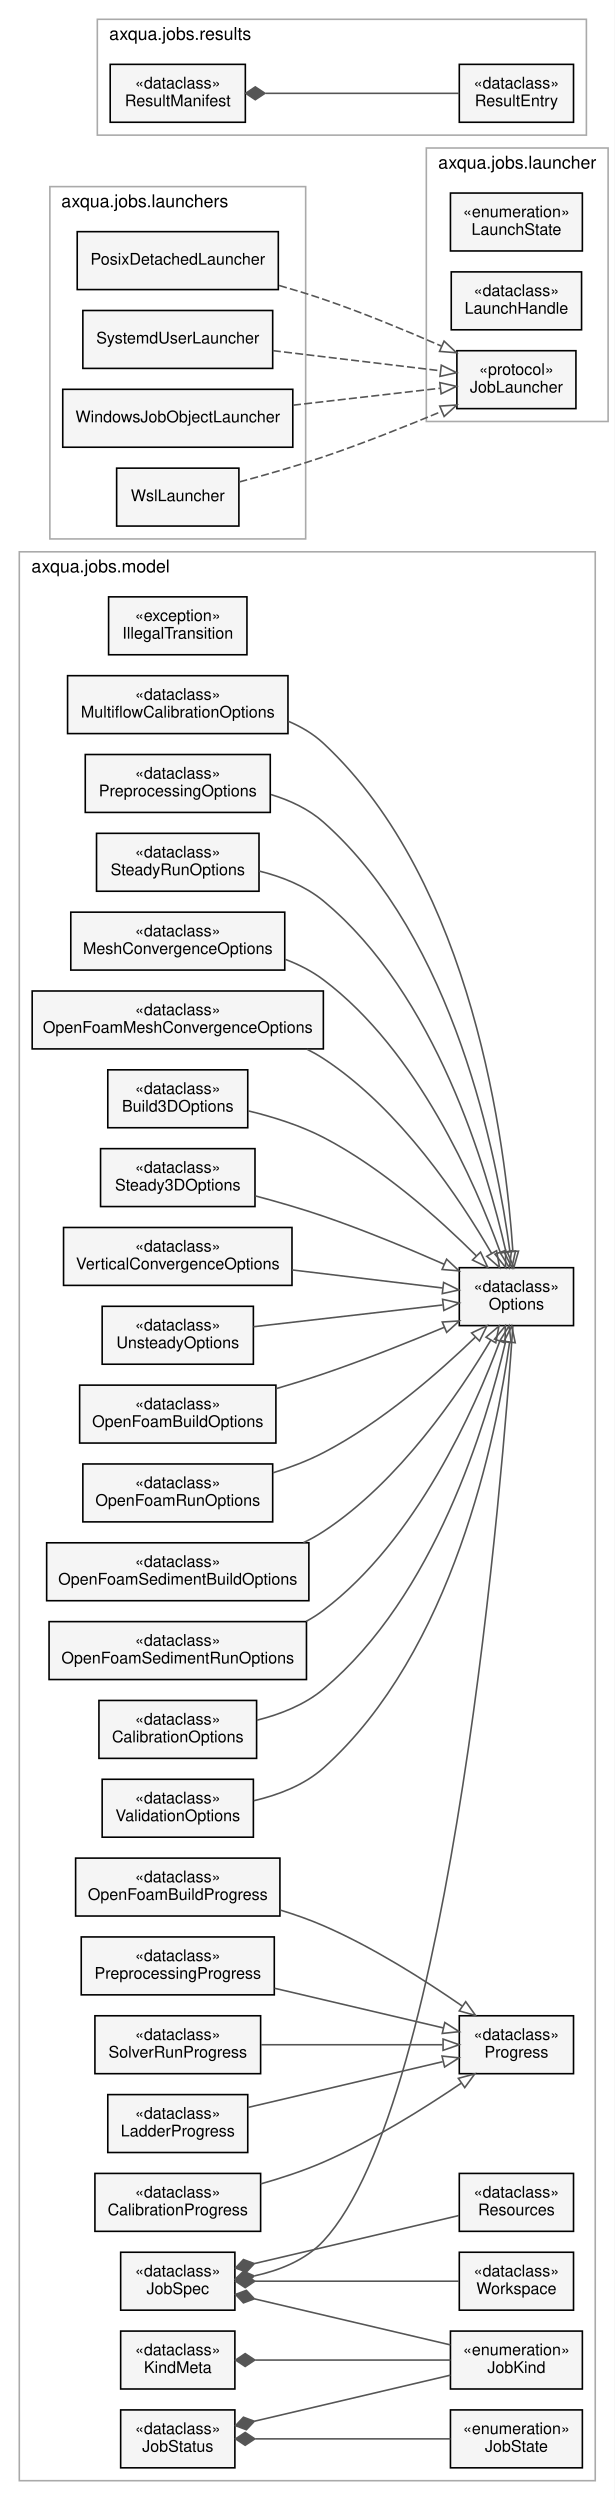
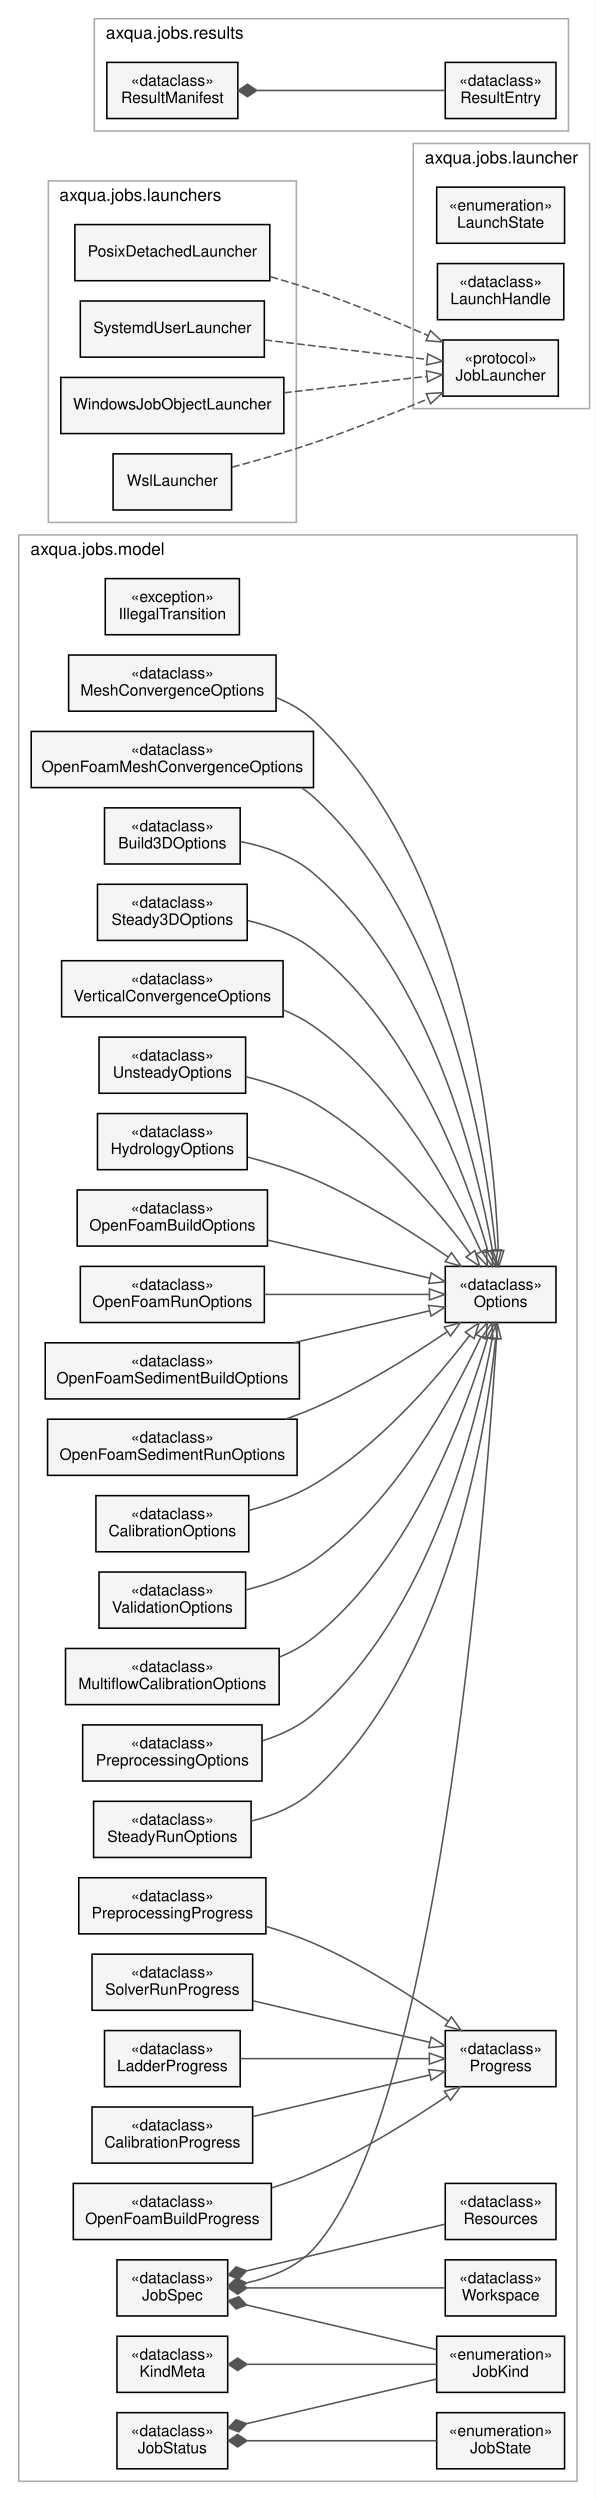
- <svg xmlns="http://www.w3.org/2000/svg" width="382pt" height="1554pt" viewBox="0.00 0.00 382.00 1554.00">
-   <g id="graph0" class="graph" transform="scale(1 1) rotate(0) translate(4 1550)">
-     <polygon fill="white" stroke="transparent" points="-4,4 -4,-1550 378,-1550 378,4 -4,4" />
+ <svg xmlns="http://www.w3.org/2000/svg" width="382pt" height="1603pt" viewBox="0.00 0.00 382.00 1603.00">
+   <g id="graph0" class="graph" transform="scale(1 1) rotate(0) translate(4 1599)">
+     <polygon fill="white" stroke="transparent" points="-4,4 -4,-1599 378,-1599 378,4 -4,4" />
    <g id="clust1" class="cluster">
-       <polygon fill="none" stroke="#aaaaaa" points="8,-8 8,-1207 366,-1207 366,-8 8,-8" />
-       <text text-anchor="middle" x="58.5" y="-1194.2" font-family="Helvetica,Arial,sans-serif" font-size="11.00">axqua.jobs.model</text>
+       <polygon fill="none" stroke="#aaaaaa" points="8,-8 8,-1256 366,-1256 366,-8 8,-8" />
+       <text text-anchor="middle" x="58.5" y="-1243.2" font-family="Helvetica,Arial,sans-serif" font-size="11.00">axqua.jobs.model</text>
    </g>
    <g id="clust2" class="cluster">
-       <polygon fill="none" stroke="#aaaaaa" points="261,-1288 261,-1458 374,-1458 374,-1288 261,-1288" />
-       <text text-anchor="middle" x="317.5" y="-1445.2" font-family="Helvetica,Arial,sans-serif" font-size="11.00">axqua.jobs.launcher</text>
+       <polygon fill="none" stroke="#aaaaaa" points="261,-1337 261,-1507 374,-1507 374,-1337 261,-1337" />
+       <text text-anchor="middle" x="317.5" y="-1494.2" font-family="Helvetica,Arial,sans-serif" font-size="11.00">axqua.jobs.launcher</text>
    </g>
    <g id="clust3" class="cluster">
-       <polygon fill="none" stroke="#aaaaaa" points="27,-1215 27,-1434 186,-1434 186,-1215 27,-1215" />
-       <text text-anchor="middle" x="86" y="-1421.2" font-family="Helvetica,Arial,sans-serif" font-size="11.00">axqua.jobs.launchers</text>
+       <polygon fill="none" stroke="#aaaaaa" points="27,-1264 27,-1483 186,-1483 186,-1264 27,-1264" />
+       <text text-anchor="middle" x="86" y="-1470.2" font-family="Helvetica,Arial,sans-serif" font-size="11.00">axqua.jobs.launchers</text>
    </g>
    <g id="clust4" class="cluster">
-       <polygon fill="none" stroke="#aaaaaa" points="56.5,-1466 56.5,-1538 360.5,-1538 360.5,-1466 56.5,-1466" />
-       <text text-anchor="middle" x="108" y="-1525.2" font-family="Helvetica,Arial,sans-serif" font-size="11.00">axqua.jobs.results</text>
+       <polygon fill="none" stroke="#aaaaaa" points="56.5,-1515 56.5,-1587 360.5,-1587 360.5,-1515 56.5,-1515" />
+       <text text-anchor="middle" x="108" y="-1574.2" font-family="Helvetica,Arial,sans-serif" font-size="11.00">axqua.jobs.results</text>
    </g>
    <g id="node1" class="node">
      <polygon fill="#f5f5f5" stroke="black" points="358,-52 276,-52 276,-16 358,-16 358,-52" />
      <text text-anchor="middle" x="317" y="-37" font-family="Helvetica,Arial,sans-serif" font-size="10.00">«enumeration»</text>
      <text text-anchor="middle" x="317" y="-26" font-family="Helvetica,Arial,sans-serif" font-size="10.00">JobState</text>
    </g>
    <g id="node2" class="node">
-       <polygon fill="#f5f5f5" stroke="black" points="149.5,-1179 63.5,-1179 63.5,-1143 149.5,-1143 149.5,-1179" />
-       <text text-anchor="middle" x="106.5" y="-1164" font-family="Helvetica,Arial,sans-serif" font-size="10.00">«exception»</text>
-       <text text-anchor="middle" x="106.5" y="-1153" font-family="Helvetica,Arial,sans-serif" font-size="10.00">IllegalTransition</text>
+       <polygon fill="#f5f5f5" stroke="black" points="149.5,-1228 63.5,-1228 63.5,-1192 149.5,-1192 149.5,-1228" />
+       <text text-anchor="middle" x="106.5" y="-1213" font-family="Helvetica,Arial,sans-serif" font-size="10.00">«exception»</text>
+       <text text-anchor="middle" x="106.5" y="-1202" font-family="Helvetica,Arial,sans-serif" font-size="10.00">IllegalTransition</text>
    </g>
    <g id="node3" class="node">
      <polygon fill="#f5f5f5" stroke="black" points="358,-101 276,-101 276,-65 358,-65 358,-101" />
      <text text-anchor="middle" x="317" y="-86" font-family="Helvetica,Arial,sans-serif" font-size="10.00">«enumeration»</text>
      <text text-anchor="middle" x="317" y="-75" font-family="Helvetica,Arial,sans-serif" font-size="10.00">JobKind</text>
    </g>
    <g id="node4" class="node">
-       <polygon fill="#f5f5f5" stroke="black" points="352.5,-762 281.5,-762 281.5,-726 352.5,-726 352.5,-762" />
-       <text text-anchor="middle" x="317" y="-747" font-family="Helvetica,Arial,sans-serif" font-size="10.00">«dataclass»</text>
-       <text text-anchor="middle" x="317" y="-736" font-family="Helvetica,Arial,sans-serif" font-size="10.00">Options</text>
+       <polygon fill="#f5f5f5" stroke="black" points="352.5,-787 281.5,-787 281.5,-751 352.5,-751 352.5,-787" />
+       <text text-anchor="middle" x="317" y="-772" font-family="Helvetica,Arial,sans-serif" font-size="10.00">«dataclass»</text>
+       <text text-anchor="middle" x="317" y="-761" font-family="Helvetica,Arial,sans-serif" font-size="10.00">Options</text>
    </g>
    <g id="node5" class="node">
-       <polygon fill="#f5f5f5" stroke="black" points="164,-1081 49,-1081 49,-1045 164,-1045 164,-1081" />
+       <polygon fill="#f5f5f5" stroke="black" points="164,-493 49,-493 49,-457 164,-457 164,-493" />
+       <text text-anchor="middle" x="106.5" y="-478" font-family="Helvetica,Arial,sans-serif" font-size="10.00">«dataclass»</text>
+       <text text-anchor="middle" x="106.5" y="-467" font-family="Helvetica,Arial,sans-serif" font-size="10.00">PreprocessingOptions</text>
+     </g>
+     <g id="edge1" class="edge">
+       <path fill="none" stroke="#555555" d="M164.27,-482.8C176.07,-486.51 187.73,-491.98 197,-500 271.94,-564.85 301.65,-685.96 311.63,-740.77" />
+       <polygon fill="none" stroke="#555555" points="308.22,-741.56 313.38,-750.81 315.11,-740.36 308.22,-741.56" />
+     </g>
+     <g id="node6" class="node">
+       <polygon fill="#f5f5f5" stroke="black" points="157,-444 56,-444 56,-408 157,-408 157,-444" />
+       <text text-anchor="middle" x="106.5" y="-429" font-family="Helvetica,Arial,sans-serif" font-size="10.00">«dataclass»</text>
+       <text text-anchor="middle" x="106.5" y="-418" font-family="Helvetica,Arial,sans-serif" font-size="10.00">SteadyRunOptions</text>
+     </g>
+     <g id="edge2" class="edge">
+       <path fill="none" stroke="#555555" d="M157.17,-431.28C171.43,-434.91 186.06,-440.96 197,-451 283.45,-530.34 307.4,-678.55 313.79,-740.57" />
+       <polygon fill="none" stroke="#555555" points="310.33,-741.15 314.76,-750.77 317.29,-740.49 310.33,-741.15" />
+     </g>
+     <g id="node7" class="node">
+       <polygon fill="#f5f5f5" stroke="black" points="173,-1179 40,-1179 40,-1143 173,-1143 173,-1179" />
+       <text text-anchor="middle" x="106.5" y="-1164" font-family="Helvetica,Arial,sans-serif" font-size="10.00">«dataclass»</text>
+       <text text-anchor="middle" x="106.5" y="-1153" font-family="Helvetica,Arial,sans-serif" font-size="10.00">MeshConvergenceOptions</text>
+     </g>
+     <g id="edge3" class="edge">
+       <path fill="none" stroke="#555555" d="M173.16,-1151.67C181.94,-1148.18 190.24,-1143.43 197,-1137 296.09,-1042.81 312.84,-865.66 315.54,-797.1" />
+       <polygon fill="none" stroke="#555555" points="319.04,-797.16 315.86,-787.05 312.04,-796.94 319.04,-797.16" />
+     </g>
+     <g id="node8" class="node">
+       <polygon fill="#f5f5f5" stroke="black" points="197,-1130 16,-1130 16,-1094 197,-1094 197,-1130" />
+       <text text-anchor="middle" x="106.5" y="-1115" font-family="Helvetica,Arial,sans-serif" font-size="10.00">«dataclass»</text>
+       <text text-anchor="middle" x="106.5" y="-1104" font-family="Helvetica,Arial,sans-serif" font-size="10.00">OpenFoamMeshConvergenceOptions</text>
+     </g>
+     <g id="edge4" class="edge">
+       <path fill="none" stroke="#555555" d="M189.38,-1093.93C192.06,-1092.14 194.62,-1090.16 197,-1088 284.06,-1008.85 307.68,-859.93 313.88,-797.59" />
+       <polygon fill="none" stroke="#555555" points="317.39,-797.6 314.82,-787.33 310.42,-796.97 317.39,-797.6" />
+     </g>
+     <g id="node9" class="node">
+       <polygon fill="#f5f5f5" stroke="black" points="150,-1081 63,-1081 63,-1045 150,-1045 150,-1081" />
      <text text-anchor="middle" x="106.5" y="-1066" font-family="Helvetica,Arial,sans-serif" font-size="10.00">«dataclass»</text>
-       <text text-anchor="middle" x="106.5" y="-1055" font-family="Helvetica,Arial,sans-serif" font-size="10.00">PreprocessingOptions</text>
-     </g>
-     <g id="edge1" class="edge">
-       <path fill="none" stroke="#555555" d="M164.44,-1056.11C176.24,-1052.51 187.85,-1047.1 197,-1039 278.55,-966.8 305.08,-830.76 312.96,-772.09" />
-       <polygon fill="none" stroke="#555555" points="316.44,-772.43 314.22,-762.07 309.5,-771.56 316.44,-772.43" />
-     </g>
-     <g id="node6" class="node">
-       <polygon fill="#f5f5f5" stroke="black" points="157,-1032 56,-1032 56,-996 157,-996 157,-1032" />
+       <text text-anchor="middle" x="106.5" y="-1055" font-family="Helvetica,Arial,sans-serif" font-size="10.00">Build3DOptions</text>
+     </g>
+     <g id="edge5" class="edge">
+       <path fill="none" stroke="#555555" d="M150.34,-1059.37C166.49,-1056.12 184.06,-1050.1 197,-1039 272.46,-974.29 301.9,-852.53 311.73,-797.4" />
+       <polygon fill="none" stroke="#555555" points="315.22,-797.75 313.44,-787.3 308.32,-796.58 315.22,-797.75" />
+     </g>
+     <g id="node10" class="node">
+       <polygon fill="#f5f5f5" stroke="black" points="154.5,-1032 58.5,-1032 58.5,-996 154.5,-996 154.5,-1032" />
      <text text-anchor="middle" x="106.5" y="-1017" font-family="Helvetica,Arial,sans-serif" font-size="10.00">«dataclass»</text>
-       <text text-anchor="middle" x="106.5" y="-1006" font-family="Helvetica,Arial,sans-serif" font-size="10.00">SteadyRunOptions</text>
-     </g>
-     <g id="edge2" class="edge">
-       <path fill="none" stroke="#555555" d="M157.05,-1008.57C171.15,-1005.06 185.72,-999.33 197,-990 266.96,-932.12 298.83,-823.29 310.46,-772.04" />
-       <polygon fill="none" stroke="#555555" points="313.93,-772.53 312.64,-762.02 307.09,-771.05 313.93,-772.53" />
-     </g>
-     <g id="node7" class="node">
-       <polygon fill="#f5f5f5" stroke="black" points="173,-983 40,-983 40,-947 173,-947 173,-983" />
+       <text text-anchor="middle" x="106.5" y="-1006" font-family="Helvetica,Arial,sans-serif" font-size="10.00">Steady3DOptions</text>
+     </g>
+     <g id="edge6" class="edge">
+       <path fill="none" stroke="#555555" d="M154.95,-1008.72C169.6,-1005.23 185.02,-999.48 197,-990 261.17,-939.22 295.23,-844.01 308.83,-796.89" />
+       <polygon fill="none" stroke="#555555" points="312.25,-797.63 311.56,-787.06 305.51,-795.75 312.25,-797.63" />
+     </g>
+     <g id="node11" class="node">
+       <polygon fill="#f5f5f5" stroke="black" points="177.5,-983 35.5,-983 35.5,-947 177.5,-947 177.5,-983" />
      <text text-anchor="middle" x="106.5" y="-968" font-family="Helvetica,Arial,sans-serif" font-size="10.00">«dataclass»</text>
-       <text text-anchor="middle" x="106.5" y="-957" font-family="Helvetica,Arial,sans-serif" font-size="10.00">MeshConvergenceOptions</text>
-     </g>
-     <g id="edge3" class="edge">
-       <path fill="none" stroke="#555555" d="M173.3,-953.68C181.76,-950.46 189.93,-946.32 197,-941 255.69,-896.87 291.44,-814.58 306.94,-771.66" />
-       <polygon fill="none" stroke="#555555" points="310.28,-772.73 310.28,-762.14 303.67,-770.42 310.28,-772.73" />
-     </g>
-     <g id="node8" class="node">
-       <polygon fill="#f5f5f5" stroke="black" points="197,-934 16,-934 16,-898 197,-898 197,-934" />
+       <text text-anchor="middle" x="106.5" y="-957" font-family="Helvetica,Arial,sans-serif" font-size="10.00">VerticalConvergenceOptions</text>
+     </g>
+     <g id="edge7" class="edge">
+       <path fill="none" stroke="#555555" d="M177.62,-951.46C184.48,-948.61 191.08,-945.17 197,-941 249.86,-903.76 286.76,-835.09 304.33,-796.75" />
+       <polygon fill="none" stroke="#555555" points="307.7,-797.8 308.57,-787.24 301.3,-794.95 307.7,-797.8" />
+     </g>
+     <g id="node12" class="node">
+       <polygon fill="#f5f5f5" stroke="black" points="153.5,-934 59.5,-934 59.5,-898 153.5,-898 153.5,-934" />
      <text text-anchor="middle" x="106.5" y="-919" font-family="Helvetica,Arial,sans-serif" font-size="10.00">«dataclass»</text>
-       <text text-anchor="middle" x="106.5" y="-908" font-family="Helvetica,Arial,sans-serif" font-size="10.00">OpenFoamMeshConvergenceOptions</text>
-     </g>
-     <g id="edge4" class="edge">
-       <path fill="none" stroke="#555555" d="M186.82,-897.79C190.35,-896.03 193.77,-894.11 197,-892 244.71,-860.89 282.22,-804.37 301.57,-770.9" />
-       <polygon fill="none" stroke="#555555" points="304.66,-772.54 306.54,-762.11 298.57,-769.09 304.66,-772.54" />
-     </g>
-     <g id="node9" class="node">
-       <polygon fill="#f5f5f5" stroke="black" points="150,-885 63,-885 63,-849 150,-849 150,-885" />
+       <text text-anchor="middle" x="106.5" y="-908" font-family="Helvetica,Arial,sans-serif" font-size="10.00">UnsteadyOptions</text>
+     </g>
+     <g id="edge8" class="edge">
+       <path fill="none" stroke="#555555" d="M153.54,-908.66C168.11,-905.06 183.83,-899.75 197,-892 239.23,-867.14 276.44,-823.26 297.57,-795.18" />
+       <polygon fill="none" stroke="#555555" points="300.48,-797.14 303.6,-787.02 294.85,-792.98 300.48,-797.14" />
+     </g>
+     <g id="node13" class="node">
+       <polygon fill="#f5f5f5" stroke="black" points="154.5,-885 58.5,-885 58.5,-849 154.5,-849 154.5,-885" />
      <text text-anchor="middle" x="106.5" y="-870" font-family="Helvetica,Arial,sans-serif" font-size="10.00">«dataclass»</text>
-       <text text-anchor="middle" x="106.5" y="-859" font-family="Helvetica,Arial,sans-serif" font-size="10.00">Build3DOptions</text>
-     </g>
-     <g id="edge5" class="edge">
-       <path fill="none" stroke="#555555" d="M150.33,-859.48C165.6,-855.79 182.57,-850.47 197,-843 233.88,-823.9 269.59,-791.78 292.11,-769.33" />
-       <polygon fill="none" stroke="#555555" points="294.7,-771.69 299.23,-762.11 289.71,-766.78 294.7,-771.69" />
-     </g>
-     <g id="node10" class="node">
-       <polygon fill="#f5f5f5" stroke="black" points="154.5,-836 58.5,-836 58.5,-800 154.5,-800 154.5,-836" />
+       <text text-anchor="middle" x="106.5" y="-859" font-family="Helvetica,Arial,sans-serif" font-size="10.00">HydrologyOptions</text>
+     </g>
+     <g id="edge9" class="edge">
+       <path fill="none" stroke="#555555" d="M154.84,-857.08C168.71,-853.44 183.72,-848.76 197,-843 227.88,-829.61 260.13,-809.09 283.26,-793.05" />
+       <polygon fill="none" stroke="#555555" points="285.48,-795.76 291.65,-787.14 281.46,-790.03 285.48,-795.76" />
+     </g>
+     <g id="node14" class="node">
+       <polygon fill="#f5f5f5" stroke="black" points="167.5,-836 45.5,-836 45.5,-800 167.5,-800 167.5,-836" />
      <text text-anchor="middle" x="106.5" y="-821" font-family="Helvetica,Arial,sans-serif" font-size="10.00">«dataclass»</text>
-       <text text-anchor="middle" x="106.5" y="-810" font-family="Helvetica,Arial,sans-serif" font-size="10.00">Steady3DOptions</text>
-     </g>
-     <g id="edge6" class="edge">
-       <path fill="none" stroke="#555555" d="M154.78,-806.61C168.51,-802.95 183.45,-798.64 197,-794 222.32,-785.33 249.92,-773.87 272.16,-764.1" />
-       <polygon fill="none" stroke="#555555" points="273.61,-767.29 281.34,-760.04 270.78,-760.89 273.61,-767.29" />
-     </g>
-     <g id="node11" class="node">
-       <polygon fill="#f5f5f5" stroke="black" points="177.5,-787 35.5,-787 35.5,-751 177.5,-751 177.5,-787" />
+       <text text-anchor="middle" x="106.5" y="-810" font-family="Helvetica,Arial,sans-serif" font-size="10.00">OpenFoamBuildOptions</text>
+     </g>
+     <g id="edge10" class="edge">
+       <path fill="none" stroke="#555555" d="M167.53,-803.89C200.71,-796.09 241.23,-786.57 271.55,-779.45" />
+       <polygon fill="none" stroke="#555555" points="272.48,-782.82 281.42,-777.13 270.88,-776.01 272.48,-782.82" />
+     </g>
+     <g id="node15" class="node">
+       <polygon fill="#f5f5f5" stroke="black" points="165.5,-787 47.5,-787 47.5,-751 165.5,-751 165.5,-787" />
      <text text-anchor="middle" x="106.5" y="-772" font-family="Helvetica,Arial,sans-serif" font-size="10.00">«dataclass»</text>
-       <text text-anchor="middle" x="106.5" y="-761" font-family="Helvetica,Arial,sans-serif" font-size="10.00">VerticalConvergenceOptions</text>
-     </g>
-     <g id="edge7" class="edge">
-       <path fill="none" stroke="#555555" d="M177.51,-760.61C208.45,-756.9 243.93,-752.64 271.23,-749.37" />
-       <polygon fill="none" stroke="#555555" points="271.75,-752.83 281.26,-748.17 270.92,-745.88 271.75,-752.83" />
-     </g>
-     <g id="node12" class="node">
-       <polygon fill="#f5f5f5" stroke="black" points="153.5,-738 59.5,-738 59.5,-702 153.5,-702 153.5,-738" />
+       <text text-anchor="middle" x="106.5" y="-761" font-family="Helvetica,Arial,sans-serif" font-size="10.00">OpenFoamRunOptions</text>
+     </g>
+     <g id="edge11" class="edge">
+       <path fill="none" stroke="#555555" d="M165.58,-769C199.03,-769 240.43,-769 271.32,-769" />
+       <polygon fill="none" stroke="#555555" points="271.37,-772.5 281.37,-769 271.37,-765.5 271.37,-772.5" />
+     </g>
+     <g id="node16" class="node">
+       <polygon fill="#f5f5f5" stroke="black" points="188,-738 25,-738 25,-702 188,-702 188,-738" />
      <text text-anchor="middle" x="106.5" y="-723" font-family="Helvetica,Arial,sans-serif" font-size="10.00">«dataclass»</text>
-       <text text-anchor="middle" x="106.5" y="-712" font-family="Helvetica,Arial,sans-serif" font-size="10.00">UnsteadyOptions</text>
-     </g>
-     <g id="edge8" class="edge">
-       <path fill="none" stroke="#555555" d="M153.51,-725.3C188.51,-729.32 236.4,-734.84 271.11,-738.83" />
-       <polygon fill="none" stroke="#555555" points="271.1,-742.35 281.43,-740.02 271.9,-735.4 271.1,-742.35" />
-     </g>
-     <g id="node13" class="node">
-       <polygon fill="#f5f5f5" stroke="black" points="167.5,-689 45.5,-689 45.5,-653 167.5,-653 167.5,-689" />
+       <text text-anchor="middle" x="106.5" y="-712" font-family="Helvetica,Arial,sans-serif" font-size="10.00">OpenFoamSedimentBuildOptions</text>
+     </g>
+     <g id="edge12" class="edge">
+       <path fill="none" stroke="#555555" d="M184.25,-738.04C213.54,-744.92 245.95,-752.54 271.29,-758.49" />
+       <polygon fill="none" stroke="#555555" points="270.8,-761.97 281.34,-760.85 272.4,-755.16 270.8,-761.97" />
+     </g>
+     <g id="node17" class="node">
+       <polygon fill="#f5f5f5" stroke="black" points="186.5,-689 26.5,-689 26.5,-653 186.5,-653 186.5,-689" />
      <text text-anchor="middle" x="106.5" y="-674" font-family="Helvetica,Arial,sans-serif" font-size="10.00">«dataclass»</text>
-       <text text-anchor="middle" x="106.5" y="-663" font-family="Helvetica,Arial,sans-serif" font-size="10.00">OpenFoamBuildOptions</text>
-     </g>
-     <g id="edge9" class="edge">
-       <path fill="none" stroke="#555555" d="M167.96,-686.9C177.72,-689.75 187.68,-692.83 197,-696 222.17,-704.56 249.73,-715.57 271.99,-724.89" />
-       <polygon fill="none" stroke="#555555" points="270.92,-728.24 281.5,-728.9 273.64,-721.79 270.92,-728.24" />
-     </g>
-     <g id="node14" class="node">
-       <polygon fill="#f5f5f5" stroke="black" points="165.5,-640 47.5,-640 47.5,-604 165.5,-604 165.5,-640" />
+       <text text-anchor="middle" x="106.5" y="-663" font-family="Helvetica,Arial,sans-serif" font-size="10.00">OpenFoamSedimentRunOptions</text>
+     </g>
+     <g id="edge13" class="edge">
+       <path fill="none" stroke="#555555" d="M178.97,-689.01C185.15,-691.16 191.23,-693.48 197,-696 227.53,-709.32 259.58,-729.38 282.72,-745.1" />
+       <polygon fill="none" stroke="#555555" points="280.91,-748.1 291.13,-750.89 284.88,-742.34 280.91,-748.1" />
+     </g>
+     <g id="node18" class="node">
+       <polygon fill="#f5f5f5" stroke="black" points="155.5,-640 57.5,-640 57.5,-604 155.5,-604 155.5,-640" />
      <text text-anchor="middle" x="106.5" y="-625" font-family="Helvetica,Arial,sans-serif" font-size="10.00">«dataclass»</text>
-       <text text-anchor="middle" x="106.5" y="-614" font-family="Helvetica,Arial,sans-serif" font-size="10.00">OpenFoamRunOptions</text>
-     </g>
-     <g id="edge10" class="edge">
-       <path fill="none" stroke="#555555" d="M165.65,-634.48C176.38,-637.82 187.26,-641.95 197,-647 233.36,-665.84 268.93,-697 291.57,-718.91" />
-       <polygon fill="none" stroke="#555555" points="289.15,-721.44 298.74,-725.96 294.06,-716.45 289.15,-721.44" />
-     </g>
-     <g id="node15" class="node">
-       <polygon fill="#f5f5f5" stroke="black" points="188,-591 25,-591 25,-555 188,-555 188,-591" />
+       <text text-anchor="middle" x="106.5" y="-614" font-family="Helvetica,Arial,sans-serif" font-size="10.00">CalibrationOptions</text>
+     </g>
+     <g id="edge14" class="edge">
+       <path fill="none" stroke="#555555" d="M155.84,-630.56C169.74,-634.31 184.51,-639.6 197,-647 238.75,-671.75 275.85,-714.87 297.12,-742.66" />
+       <polygon fill="none" stroke="#555555" points="294.4,-744.86 303.21,-750.75 300,-740.66 294.4,-744.86" />
+     </g>
+     <g id="node19" class="node">
+       <polygon fill="#f5f5f5" stroke="black" points="153.5,-591 59.5,-591 59.5,-555 153.5,-555 153.5,-591" />
      <text text-anchor="middle" x="106.5" y="-576" font-family="Helvetica,Arial,sans-serif" font-size="10.00">«dataclass»</text>
-       <text text-anchor="middle" x="106.5" y="-565" font-family="Helvetica,Arial,sans-serif" font-size="10.00">OpenFoamSedimentBuildOptions</text>
-     </g>
-     <g id="edge11" class="edge">
-       <path fill="none" stroke="#555555" d="M184.58,-591.07C188.91,-593.13 193.09,-595.44 197,-598 244.01,-628.78 281.53,-684.02 301.12,-717.02" />
-       <polygon fill="none" stroke="#555555" points="298.11,-718.81 306.16,-725.7 304.16,-715.29 298.11,-718.81" />
-     </g>
-     <g id="node16" class="node">
-       <polygon fill="#f5f5f5" stroke="black" points="186.5,-542 26.5,-542 26.5,-506 186.5,-506 186.5,-542" />
+       <text text-anchor="middle" x="106.5" y="-565" font-family="Helvetica,Arial,sans-serif" font-size="10.00">ValidationOptions</text>
+     </g>
+     <g id="edge15" class="edge">
+       <path fill="none" stroke="#555555" d="M153.88,-579.58C168.63,-583.27 184.37,-589.03 197,-598 249.51,-635.3 286.55,-703.46 304.23,-741.49" />
+       <polygon fill="none" stroke="#555555" points="301.19,-743.25 308.51,-750.92 307.57,-740.37 301.19,-743.25" />
+     </g>
+     <g id="node20" class="node">
+       <polygon fill="#f5f5f5" stroke="black" points="175,-542 38,-542 38,-506 175,-506 175,-542" />
      <text text-anchor="middle" x="106.5" y="-527" font-family="Helvetica,Arial,sans-serif" font-size="10.00">«dataclass»</text>
-       <text text-anchor="middle" x="106.5" y="-516" font-family="Helvetica,Arial,sans-serif" font-size="10.00">OpenFoamSedimentRunOptions</text>
-     </g>
-     <g id="edge12" class="edge">
-       <path fill="none" stroke="#555555" d="M186.32,-542.15C190.07,-544.19 193.65,-546.47 197,-549 254.98,-592.86 290.94,-673.89 306.69,-716.37" />
-       <polygon fill="none" stroke="#555555" points="303.4,-717.58 310.09,-725.8 309.99,-715.21 303.4,-717.58" />
-     </g>
-     <g id="node17" class="node">
-       <polygon fill="#f5f5f5" stroke="black" points="155.5,-493 57.5,-493 57.5,-457 155.5,-457 155.5,-493" />
-       <text text-anchor="middle" x="106.5" y="-478" font-family="Helvetica,Arial,sans-serif" font-size="10.00">«dataclass»</text>
-       <text text-anchor="middle" x="106.5" y="-467" font-family="Helvetica,Arial,sans-serif" font-size="10.00">CalibrationOptions</text>
-     </g>
-     <g id="edge13" class="edge">
-       <path fill="none" stroke="#555555" d="M155.66,-480.7C170.19,-484.34 185.35,-490.29 197,-500 266.13,-557.6 298.33,-665 310.24,-715.88" />
-       <polygon fill="none" stroke="#555555" points="306.87,-716.85 312.48,-725.84 313.7,-715.32 306.87,-716.85" />
-     </g>
-     <g id="node18" class="node">
-       <polygon fill="#f5f5f5" stroke="black" points="153.5,-444 59.5,-444 59.5,-408 153.5,-408 153.5,-444" />
-       <text text-anchor="middle" x="106.5" y="-429" font-family="Helvetica,Arial,sans-serif" font-size="10.00">«dataclass»</text>
-       <text text-anchor="middle" x="106.5" y="-418" font-family="Helvetica,Arial,sans-serif" font-size="10.00">ValidationOptions</text>
-     </g>
-     <g id="edge14" class="edge">
-       <path fill="none" stroke="#555555" d="M153.75,-430.67C169,-434.22 185.08,-440.36 197,-451 277.59,-522.93 304.6,-657.37 312.78,-715.74" />
-       <polygon fill="none" stroke="#555555" points="309.32,-716.27 314.1,-725.72 316.26,-715.35 309.32,-716.27" />
-     </g>
-     <g id="node19" class="node">
-       <polygon fill="#f5f5f5" stroke="black" points="175,-1130 38,-1130 38,-1094 175,-1094 175,-1130" />
-       <text text-anchor="middle" x="106.5" y="-1115" font-family="Helvetica,Arial,sans-serif" font-size="10.00">«dataclass»</text>
-       <text text-anchor="middle" x="106.5" y="-1104" font-family="Helvetica,Arial,sans-serif" font-size="10.00">MultiflowCalibrationOptions</text>
-     </g>
-     <g id="edge15" class="edge">
-       <path fill="none" stroke="#555555" d="M175.31,-1101.62C183.27,-1098.24 190.76,-1093.81 197,-1088 290.11,-1001.28 310.37,-838.17 314.78,-772.48" />
-       <polygon fill="none" stroke="#555555" points="318.29,-772.28 315.39,-762.09 311.31,-771.87 318.29,-772.28" />
-     </g>
-     <g id="node20" class="node">
+       <text text-anchor="middle" x="106.5" y="-516" font-family="Helvetica,Arial,sans-serif" font-size="10.00">MultiflowCalibrationOptions</text>
+     </g>
+     <g id="edge16" class="edge">
+       <path fill="none" stroke="#555555" d="M175.39,-536.54C183.15,-539.79 190.57,-543.87 197,-549 260.58,-599.75 294.83,-694.03 308.63,-740.96" />
+       <polygon fill="none" stroke="#555555" points="305.31,-742.09 311.41,-750.75 312.05,-740.18 305.31,-742.09" />
+     </g>
+     <g id="node21" class="node">
      <polygon fill="#f5f5f5" stroke="black" points="352.5,-297 281.5,-297 281.5,-261 352.5,-261 352.5,-297" />
      <text text-anchor="middle" x="317" y="-282" font-family="Helvetica,Arial,sans-serif" font-size="10.00">«dataclass»</text>
      <text text-anchor="middle" x="317" y="-271" font-family="Helvetica,Arial,sans-serif" font-size="10.00">Progress</text>
    </g>
-     <g id="node21" class="node">
-       <polygon fill="#f5f5f5" stroke="black" points="166.5,-346 46.5,-346 46.5,-310 166.5,-310 166.5,-346" />
+     <g id="node22" class="node">
+       <polygon fill="#f5f5f5" stroke="black" points="166.5,-395 46.5,-395 46.5,-359 166.5,-359 166.5,-395" />
+       <text text-anchor="middle" x="106.5" y="-380" font-family="Helvetica,Arial,sans-serif" font-size="10.00">«dataclass»</text>
+       <text text-anchor="middle" x="106.5" y="-369" font-family="Helvetica,Arial,sans-serif" font-size="10.00">PreprocessingProgress</text>
+     </g>
+     <g id="edge17" class="edge">
+       <path fill="none" stroke="#555555" d="M166.6,-363.8C176.91,-360.75 187.41,-357.16 197,-353 227.88,-339.61 260.13,-319.09 283.26,-303.05" />
+       <polygon fill="none" stroke="#555555" points="285.48,-305.76 291.65,-297.14 281.46,-300.03 285.48,-305.76" />
+     </g>
+     <g id="node23" class="node">
+       <polygon fill="#f5f5f5" stroke="black" points="158,-346 55,-346 55,-310 158,-310 158,-346" />
      <text text-anchor="middle" x="106.5" y="-331" font-family="Helvetica,Arial,sans-serif" font-size="10.00">«dataclass»</text>
-       <text text-anchor="middle" x="106.5" y="-320" font-family="Helvetica,Arial,sans-serif" font-size="10.00">PreprocessingProgress</text>
-     </g>
-     <g id="edge16" class="edge">
-       <path fill="none" stroke="#555555" d="M166.69,-314.09C200.01,-306.26 240.92,-296.64 271.49,-289.46" />
-       <polygon fill="none" stroke="#555555" points="272.5,-292.82 281.44,-287.12 270.9,-286 272.5,-292.82" />
-     </g>
-     <g id="node22" class="node">
-       <polygon fill="#f5f5f5" stroke="black" points="158,-297 55,-297 55,-261 158,-261 158,-297" />
+       <text text-anchor="middle" x="106.5" y="-320" font-family="Helvetica,Arial,sans-serif" font-size="10.00">SolverRunProgress</text>
+     </g>
+     <g id="edge18" class="edge">
+       <path fill="none" stroke="#555555" d="M158.24,-316.08C192.87,-307.94 238.3,-297.26 271.52,-289.45" />
+       <polygon fill="none" stroke="#555555" points="272.47,-292.82 281.41,-287.13 270.87,-286.01 272.47,-292.82" />
+     </g>
+     <g id="node24" class="node">
+       <polygon fill="#f5f5f5" stroke="black" points="150,-297 63,-297 63,-261 150,-261 150,-297" />
      <text text-anchor="middle" x="106.5" y="-282" font-family="Helvetica,Arial,sans-serif" font-size="10.00">«dataclass»</text>
-       <text text-anchor="middle" x="106.5" y="-271" font-family="Helvetica,Arial,sans-serif" font-size="10.00">SolverRunProgress</text>
-     </g>
-     <g id="edge17" class="edge">
-       <path fill="none" stroke="#555555" d="M158.24,-279C192.72,-279 237.91,-279 271.09,-279" />
-       <polygon fill="none" stroke="#555555" points="271.41,-282.5 281.41,-279 271.41,-275.5 271.41,-282.5" />
-     </g>
-     <g id="node23" class="node">
-       <polygon fill="#f5f5f5" stroke="black" points="150,-248 63,-248 63,-212 150,-212 150,-248" />
+       <text text-anchor="middle" x="106.5" y="-271" font-family="Helvetica,Arial,sans-serif" font-size="10.00">LadderProgress</text>
+     </g>
+     <g id="edge19" class="edge">
+       <path fill="none" stroke="#555555" d="M150.2,-279C185.44,-279 235.3,-279 271.13,-279" />
+       <polygon fill="none" stroke="#555555" points="271.3,-282.5 281.3,-279 271.3,-275.5 271.3,-282.5" />
+     </g>
+     <g id="node25" class="node">
+       <polygon fill="#f5f5f5" stroke="black" points="158,-248 55,-248 55,-212 158,-212 158,-248" />
      <text text-anchor="middle" x="106.5" y="-233" font-family="Helvetica,Arial,sans-serif" font-size="10.00">«dataclass»</text>
-       <text text-anchor="middle" x="106.5" y="-222" font-family="Helvetica,Arial,sans-serif" font-size="10.00">LadderProgress</text>
-     </g>
-     <g id="edge18" class="edge">
-       <path fill="none" stroke="#555555" d="M150.2,-240.03C185.44,-248.32 235.3,-260.03 271.13,-268.45" />
-       <polygon fill="none" stroke="#555555" points="270.76,-271.96 281.3,-270.84 272.36,-265.15 270.76,-271.96" />
-     </g>
-     <g id="node24" class="node">
-       <polygon fill="#f5f5f5" stroke="black" points="158,-199 55,-199 55,-163 158,-163 158,-199" />
+       <text text-anchor="middle" x="106.5" y="-222" font-family="Helvetica,Arial,sans-serif" font-size="10.00">CalibrationProgress</text>
+     </g>
+     <g id="edge20" class="edge">
+       <path fill="none" stroke="#555555" d="M158.24,-241.92C192.87,-250.06 238.3,-260.74 271.52,-268.55" />
+       <polygon fill="none" stroke="#555555" points="270.87,-271.99 281.41,-270.87 272.47,-265.18 270.87,-271.99" />
+     </g>
+     <g id="node26" class="node">
+       <polygon fill="#f5f5f5" stroke="black" points="170,-199 43,-199 43,-163 170,-163 170,-199" />
      <text text-anchor="middle" x="106.5" y="-184" font-family="Helvetica,Arial,sans-serif" font-size="10.00">«dataclass»</text>
-       <text text-anchor="middle" x="106.5" y="-173" font-family="Helvetica,Arial,sans-serif" font-size="10.00">CalibrationProgress</text>
-     </g>
-     <g id="edge19" class="edge">
-       <path fill="none" stroke="#555555" d="M158.06,-192.49C171,-196.14 184.73,-200.65 197,-206 227.53,-219.32 259.58,-239.38 282.72,-255.1" />
+       <text text-anchor="middle" x="106.5" y="-173" font-family="Helvetica,Arial,sans-serif" font-size="10.00">OpenFoamBuildProgress</text>
+     </g>
+     <g id="edge21" class="edge">
+       <path fill="none" stroke="#555555" d="M170.39,-196.17C179.46,-199.04 188.57,-202.32 197,-206 227.53,-219.32 259.58,-239.38 282.72,-255.1" />
      <polygon fill="none" stroke="#555555" points="280.91,-258.1 291.13,-260.89 284.88,-252.34 280.91,-258.1" />
    </g>
-     <g id="node25" class="node">
-       <polygon fill="#f5f5f5" stroke="black" points="170,-395 43,-395 43,-359 170,-359 170,-395" />
-       <text text-anchor="middle" x="106.5" y="-380" font-family="Helvetica,Arial,sans-serif" font-size="10.00">«dataclass»</text>
-       <text text-anchor="middle" x="106.5" y="-369" font-family="Helvetica,Arial,sans-serif" font-size="10.00">OpenFoamBuildProgress</text>
-     </g>
-     <g id="edge20" class="edge">
-       <path fill="none" stroke="#555555" d="M170.41,-362.65C179.48,-359.86 188.59,-356.65 197,-353 227.88,-339.61 260.13,-319.09 283.26,-303.05" />
-       <polygon fill="none" stroke="#555555" points="285.48,-305.76 291.65,-297.14 281.46,-300.03 285.48,-305.76" />
-     </g>
-     <g id="node26" class="node">
+     <g id="node27" class="node">
      <polygon fill="#f5f5f5" stroke="black" points="142,-101 71,-101 71,-65 142,-65 142,-101" />
      <text text-anchor="middle" x="106.5" y="-86" font-family="Helvetica,Arial,sans-serif" font-size="10.00">«dataclass»</text>
      <text text-anchor="middle" x="106.5" y="-75" font-family="Helvetica,Arial,sans-serif" font-size="10.00">KindMeta</text>
    </g>
-     <g id="edge21" class="edge">
+     <g id="edge22" class="edge">
      <path fill="none" stroke="#555555" d="M154.72,-83C191.29,-83 241.38,-83 275.99,-83" />
      <polygon fill="#555555" stroke="#555555" points="154.4,-83 148.4,-87 142.4,-83 148.4,-79 154.4,-83" />
    </g>
-     <g id="node27" class="node">
+     <g id="node28" class="node">
      <polygon fill="#f5f5f5" stroke="black" points="352.5,-199 281.5,-199 281.5,-163 352.5,-163 352.5,-199" />
      <text text-anchor="middle" x="317" y="-184" font-family="Helvetica,Arial,sans-serif" font-size="10.00">«dataclass»</text>
      <text text-anchor="middle" x="317" y="-173" font-family="Helvetica,Arial,sans-serif" font-size="10.00">Resources</text>
    </g>
-     <g id="node28" class="node">
+     <g id="node29" class="node">
      <polygon fill="#f5f5f5" stroke="black" points="352.5,-150 281.5,-150 281.5,-114 352.5,-114 352.5,-150" />
      <text text-anchor="middle" x="317" y="-135" font-family="Helvetica,Arial,sans-serif" font-size="10.00">«dataclass»</text>
      <text text-anchor="middle" x="317" y="-124" font-family="Helvetica,Arial,sans-serif" font-size="10.00">Workspace</text>
    </g>
-     <g id="node29" class="node">
+     <g id="node30" class="node">
      <polygon fill="#f5f5f5" stroke="black" points="142,-150 71,-150 71,-114 142,-114 142,-150" />
      <text text-anchor="middle" x="106.5" y="-135" font-family="Helvetica,Arial,sans-serif" font-size="10.00">«dataclass»</text>
      <text text-anchor="middle" x="106.5" y="-124" font-family="Helvetica,Arial,sans-serif" font-size="10.00">JobSpec</text>
    </g>
-     <g id="edge22" class="edge">
+     <g id="edge23" class="edge">
      <path fill="none" stroke="#555555" d="M154.24,-121.01C190.85,-112.41 241.23,-100.57 275.99,-92.4" />
      <polygon fill="#555555" stroke="#555555" points="154.08,-121.05 149.15,-126.32 142.4,-123.8 147.32,-118.53 154.08,-121.05" />
    </g>
-     <g id="edge25" class="edge">
-       <path fill="none" stroke="#555555" d="M154.36,-135.35C169.88,-138.76 185.99,-145.16 197,-157 277.2,-243.23 308.64,-636.38 314.82,-725.85" />
-       <polygon fill="#555555" stroke="#555555" points="153.97,-135.29 147.37,-138.19 142.14,-133.22 148.74,-130.31 153.97,-135.29" />
-     </g>
-     <g id="edge23" class="edge">
+     <g id="edge26" class="edge">
+       <path fill="none" stroke="#555555" d="M154.41,-135.31C169.94,-138.71 186.04,-145.12 197,-157 280.4,-247.39 309.51,-659.56 314.99,-751" />
+       <polygon fill="#555555" stroke="#555555" points="154.01,-135.24 147.41,-138.15 142.19,-133.18 148.79,-130.27 154.01,-135.24" />
+     </g>
+     <g id="edge24" class="edge">
      <path fill="none" stroke="#555555" d="M154.33,-143.01C192.85,-152.06 246.59,-164.69 281.34,-172.85" />
      <polygon fill="#555555" stroke="#555555" points="154.08,-142.95 147.32,-145.47 142.4,-140.2 149.15,-137.68 154.08,-142.95" />
    </g>
-     <g id="edge24" class="edge">
+     <g id="edge25" class="edge">
      <path fill="none" stroke="#555555" d="M154.58,-132C193.09,-132 246.66,-132 281.34,-132" />
      <polygon fill="#555555" stroke="#555555" points="154.4,-132 148.4,-136 142.4,-132 148.4,-128 154.4,-132" />
    </g>
-     <g id="node30" class="node">
+     <g id="node31" class="node">
      <polygon fill="#f5f5f5" stroke="black" points="142,-52 71,-52 71,-16 142,-16 142,-52" />
      <text text-anchor="middle" x="106.5" y="-37" font-family="Helvetica,Arial,sans-serif" font-size="10.00">«dataclass»</text>
      <text text-anchor="middle" x="106.5" y="-26" font-family="Helvetica,Arial,sans-serif" font-size="10.00">JobStatus</text>
    </g>
-     <g id="edge26" class="edge">
+     <g id="edge27" class="edge">
      <path fill="none" stroke="#555555" d="M154.72,-34C191.29,-34 241.38,-34 275.99,-34" />
      <polygon fill="#555555" stroke="#555555" points="154.4,-34 148.4,-38 142.4,-34 148.4,-30 154.4,-34" />
    </g>
-     <g id="edge27" class="edge">
+     <g id="edge28" class="edge">
      <path fill="none" stroke="#555555" d="M154.24,-44.99C190.85,-53.59 241.23,-65.43 275.99,-73.6" />
      <polygon fill="#555555" stroke="#555555" points="154.08,-44.95 147.32,-47.47 142.4,-42.2 149.15,-39.68 154.08,-44.95" />
    </g>
-     <g id="node31" class="node">
-       <polygon fill="#f5f5f5" stroke="black" points="358,-1430 276,-1430 276,-1394 358,-1394 358,-1430" />
-       <text text-anchor="middle" x="317" y="-1415" font-family="Helvetica,Arial,sans-serif" font-size="10.00">«enumeration»</text>
-       <text text-anchor="middle" x="317" y="-1404" font-family="Helvetica,Arial,sans-serif" font-size="10.00">LaunchState</text>
-     </g>
    <g id="node32" class="node">
-       <polygon fill="#f5f5f5" stroke="black" points="357.5,-1381 276.5,-1381 276.5,-1345 357.5,-1345 357.5,-1381" />
-       <text text-anchor="middle" x="317" y="-1366" font-family="Helvetica,Arial,sans-serif" font-size="10.00">«dataclass»</text>
-       <text text-anchor="middle" x="317" y="-1355" font-family="Helvetica,Arial,sans-serif" font-size="10.00">LaunchHandle</text>
+       <polygon fill="#f5f5f5" stroke="black" points="358,-1479 276,-1479 276,-1443 358,-1443 358,-1479" />
+       <text text-anchor="middle" x="317" y="-1464" font-family="Helvetica,Arial,sans-serif" font-size="10.00">«enumeration»</text>
+       <text text-anchor="middle" x="317" y="-1453" font-family="Helvetica,Arial,sans-serif" font-size="10.00">LaunchState</text>
    </g>
    <g id="node33" class="node">
-       <polygon fill="#f5f5f5" stroke="black" points="354,-1332 280,-1332 280,-1296 354,-1296 354,-1332" />
-       <text text-anchor="middle" x="317" y="-1317" font-family="Helvetica,Arial,sans-serif" font-size="10.00">«protocol»</text>
-       <text text-anchor="middle" x="317" y="-1306" font-family="Helvetica,Arial,sans-serif" font-size="10.00">JobLauncher</text>
+       <polygon fill="#f5f5f5" stroke="black" points="357.5,-1430 276.5,-1430 276.5,-1394 357.5,-1394 357.5,-1430" />
+       <text text-anchor="middle" x="317" y="-1415" font-family="Helvetica,Arial,sans-serif" font-size="10.00">«dataclass»</text>
+       <text text-anchor="middle" x="317" y="-1404" font-family="Helvetica,Arial,sans-serif" font-size="10.00">LaunchHandle</text>
    </g>
    <g id="node34" class="node">
-       <polygon fill="#f5f5f5" stroke="black" points="169,-1406 44,-1406 44,-1370 169,-1370 169,-1406" />
-       <text text-anchor="middle" x="106.5" y="-1385.5" font-family="Helvetica,Arial,sans-serif" font-size="10.00">PosixDetachedLauncher</text>
+       <polygon fill="#f5f5f5" stroke="black" points="354,-1381 280,-1381 280,-1345 354,-1345 354,-1381" />
+       <text text-anchor="middle" x="317" y="-1366" font-family="Helvetica,Arial,sans-serif" font-size="10.00">«protocol»</text>
+       <text text-anchor="middle" x="317" y="-1355" font-family="Helvetica,Arial,sans-serif" font-size="10.00">JobLauncher</text>
+     </g>
+     <g id="node35" class="node">
+       <polygon fill="#f5f5f5" stroke="black" points="169,-1455 44,-1455 44,-1419 169,-1419 169,-1455" />
+       <text text-anchor="middle" x="106.5" y="-1434.5" font-family="Helvetica,Arial,sans-serif" font-size="10.00">PosixDetachedLauncher</text>
+     </g>
+     <g id="edge30" class="edge">
+       <path fill="none" stroke="#555555" stroke-dasharray="5,2" d="M169.46,-1421.56C178.75,-1418.91 188.17,-1416.02 197,-1413 221.65,-1404.56 248.47,-1393.47 270.39,-1383.88" />
+       <polygon fill="none" stroke="#555555" points="272.04,-1386.97 279.78,-1379.73 269.21,-1380.57 272.04,-1386.97" />
+     </g>
+     <g id="node36" class="node">
+       <polygon fill="#f5f5f5" stroke="black" points="165.5,-1406 47.5,-1406 47.5,-1370 165.5,-1370 165.5,-1406" />
+       <text text-anchor="middle" x="106.5" y="-1385.5" font-family="Helvetica,Arial,sans-serif" font-size="10.00">SystemdUserLauncher</text>
+     </g>
+     <g id="edge31" class="edge">
+       <path fill="none" stroke="#555555" stroke-dasharray="5,2" d="M165.58,-1381.04C198.49,-1377.09 239.09,-1372.22 269.82,-1368.54" />
+       <polygon fill="none" stroke="#555555" points="270.32,-1372 279.83,-1367.34 269.49,-1365.05 270.32,-1372" />
+     </g>
+     <g id="node37" class="node">
+       <polygon fill="#f5f5f5" stroke="black" points="178,-1357 35,-1357 35,-1321 178,-1321 178,-1357" />
+       <text text-anchor="middle" x="106.5" y="-1336.5" font-family="Helvetica,Arial,sans-serif" font-size="10.00">WindowsJobObjectLauncher</text>
+     </g>
+     <g id="edge32" class="edge">
+       <path fill="none" stroke="#555555" stroke-dasharray="5,2" d="M178.09,-1347.13C208.23,-1350.59 242.58,-1354.55 269.45,-1357.64" />
+       <polygon fill="none" stroke="#555555" points="269.4,-1361.16 279.73,-1358.83 270.2,-1354.2 269.4,-1361.16" />
+     </g>
+     <g id="node38" class="node">
+       <polygon fill="#f5f5f5" stroke="black" points="144.5,-1308 68.5,-1308 68.5,-1272 144.5,-1272 144.5,-1308" />
+       <text text-anchor="middle" x="106.5" y="-1287.5" font-family="Helvetica,Arial,sans-serif" font-size="10.00">WslLauncher</text>
+     </g>
+     <g id="edge33" class="edge">
+       <path fill="none" stroke="#555555" stroke-dasharray="5,2" d="M144.8,-1299.43C160.97,-1303.77 180.05,-1309.23 197,-1315 221.62,-1323.37 248.53,-1334.09 270.52,-1343.27" />
+       <polygon fill="none" stroke="#555555" points="269.36,-1346.58 279.94,-1347.24 272.08,-1340.13 269.36,-1346.58" />
+     </g>
+     <g id="node39" class="node">
+       <polygon fill="#f5f5f5" stroke="black" points="352.5,-1559 281.5,-1559 281.5,-1523 352.5,-1523 352.5,-1559" />
+       <text text-anchor="middle" x="317" y="-1544" font-family="Helvetica,Arial,sans-serif" font-size="10.00">«dataclass»</text>
+       <text text-anchor="middle" x="317" y="-1533" font-family="Helvetica,Arial,sans-serif" font-size="10.00">ResultEntry</text>
+     </g>
+     <g id="node40" class="node">
+       <polygon fill="#f5f5f5" stroke="black" points="148.5,-1559 64.5,-1559 64.5,-1523 148.5,-1523 148.5,-1559" />
+       <text text-anchor="middle" x="106.5" y="-1544" font-family="Helvetica,Arial,sans-serif" font-size="10.00">«dataclass»</text>
+       <text text-anchor="middle" x="106.5" y="-1533" font-family="Helvetica,Arial,sans-serif" font-size="10.00">ResultManifest</text>
    </g>
    <g id="edge29" class="edge">
-       <path fill="none" stroke="#555555" stroke-dasharray="5,2" d="M169.46,-1372.56C178.75,-1369.91 188.17,-1367.02 197,-1364 221.65,-1355.56 248.47,-1344.47 270.39,-1334.88" />
-       <polygon fill="none" stroke="#555555" points="272.04,-1337.97 279.78,-1330.73 269.21,-1331.57 272.04,-1337.97" />
-     </g>
-     <g id="node35" class="node">
-       <polygon fill="#f5f5f5" stroke="black" points="165.5,-1357 47.5,-1357 47.5,-1321 165.5,-1321 165.5,-1357" />
-       <text text-anchor="middle" x="106.5" y="-1336.5" font-family="Helvetica,Arial,sans-serif" font-size="10.00">SystemdUserLauncher</text>
-     </g>
-     <g id="edge30" class="edge">
-       <path fill="none" stroke="#555555" stroke-dasharray="5,2" d="M165.58,-1332.04C198.49,-1328.09 239.09,-1323.22 269.82,-1319.54" />
-       <polygon fill="none" stroke="#555555" points="270.32,-1323 279.83,-1318.34 269.49,-1316.05 270.32,-1323" />
-     </g>
-     <g id="node36" class="node">
-       <polygon fill="#f5f5f5" stroke="black" points="178,-1308 35,-1308 35,-1272 178,-1272 178,-1308" />
-       <text text-anchor="middle" x="106.5" y="-1287.5" font-family="Helvetica,Arial,sans-serif" font-size="10.00">WindowsJobObjectLauncher</text>
-     </g>
-     <g id="edge31" class="edge">
-       <path fill="none" stroke="#555555" stroke-dasharray="5,2" d="M178.09,-1298.13C208.23,-1301.59 242.58,-1305.55 269.45,-1308.64" />
-       <polygon fill="none" stroke="#555555" points="269.4,-1312.16 279.73,-1309.83 270.2,-1305.2 269.4,-1312.16" />
-     </g>
-     <g id="node37" class="node">
-       <polygon fill="#f5f5f5" stroke="black" points="144.5,-1259 68.5,-1259 68.5,-1223 144.5,-1223 144.5,-1259" />
-       <text text-anchor="middle" x="106.5" y="-1238.5" font-family="Helvetica,Arial,sans-serif" font-size="10.00">WslLauncher</text>
-     </g>
-     <g id="edge32" class="edge">
-       <path fill="none" stroke="#555555" stroke-dasharray="5,2" d="M144.8,-1250.43C160.97,-1254.77 180.05,-1260.23 197,-1266 221.62,-1274.37 248.53,-1285.09 270.52,-1294.27" />
-       <polygon fill="none" stroke="#555555" points="269.36,-1297.58 279.94,-1298.24 272.08,-1291.13 269.36,-1297.58" />
-     </g>
-     <g id="node38" class="node">
-       <polygon fill="#f5f5f5" stroke="black" points="352.5,-1510 281.5,-1510 281.5,-1474 352.5,-1474 352.5,-1510" />
-       <text text-anchor="middle" x="317" y="-1495" font-family="Helvetica,Arial,sans-serif" font-size="10.00">«dataclass»</text>
-       <text text-anchor="middle" x="317" y="-1484" font-family="Helvetica,Arial,sans-serif" font-size="10.00">ResultEntry</text>
-     </g>
-     <g id="node39" class="node">
-       <polygon fill="#f5f5f5" stroke="black" points="148.5,-1510 64.5,-1510 64.5,-1474 148.5,-1474 148.5,-1510" />
-       <text text-anchor="middle" x="106.5" y="-1495" font-family="Helvetica,Arial,sans-serif" font-size="10.00">«dataclass»</text>
-       <text text-anchor="middle" x="106.5" y="-1484" font-family="Helvetica,Arial,sans-serif" font-size="10.00">ResultManifest</text>
-     </g>
-     <g id="edge28" class="edge">
-       <path fill="none" stroke="#555555" d="M161.05,-1492C198.96,-1492 248.69,-1492 281.46,-1492" />
-       <polygon fill="#555555" stroke="#555555" points="160.69,-1492 154.69,-1496 148.69,-1492 154.69,-1488 160.69,-1492" />
+       <path fill="none" stroke="#555555" d="M161.05,-1541C198.96,-1541 248.69,-1541 281.46,-1541" />
+       <polygon fill="#555555" stroke="#555555" points="160.69,-1541 154.69,-1545 148.69,-1541 154.69,-1537 160.69,-1541" />
    </g>
  </g>
</svg>
